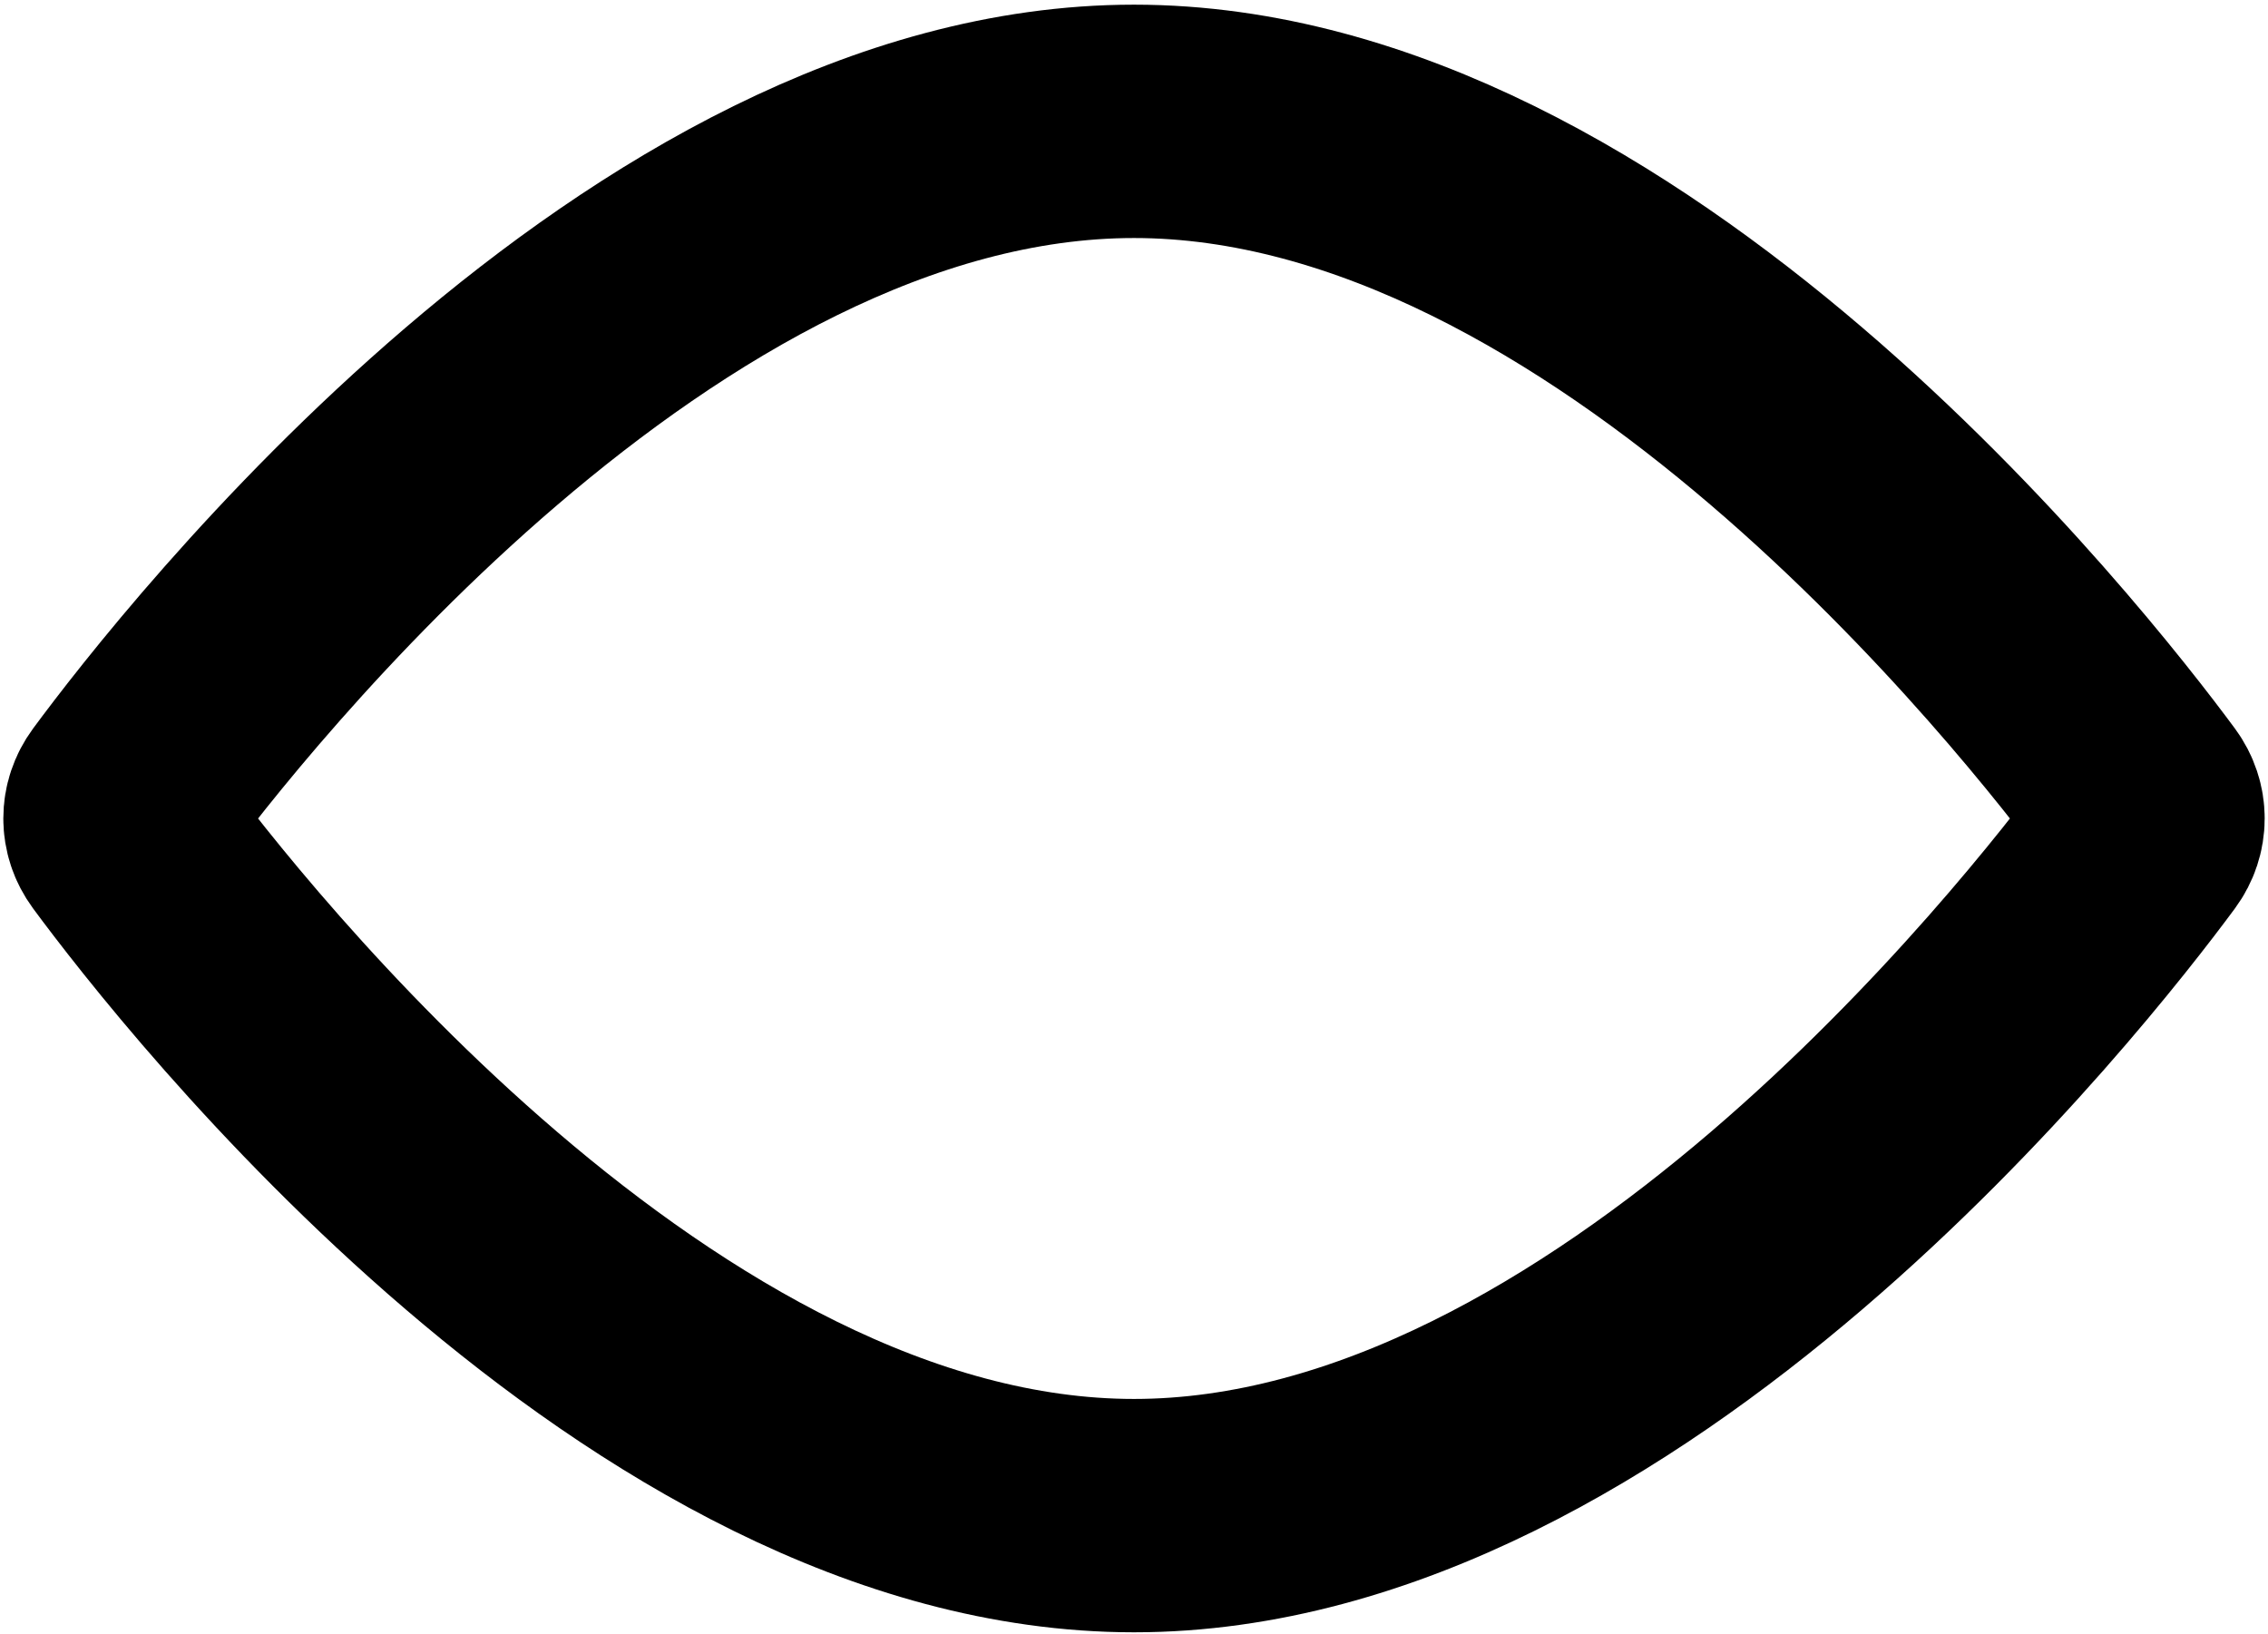
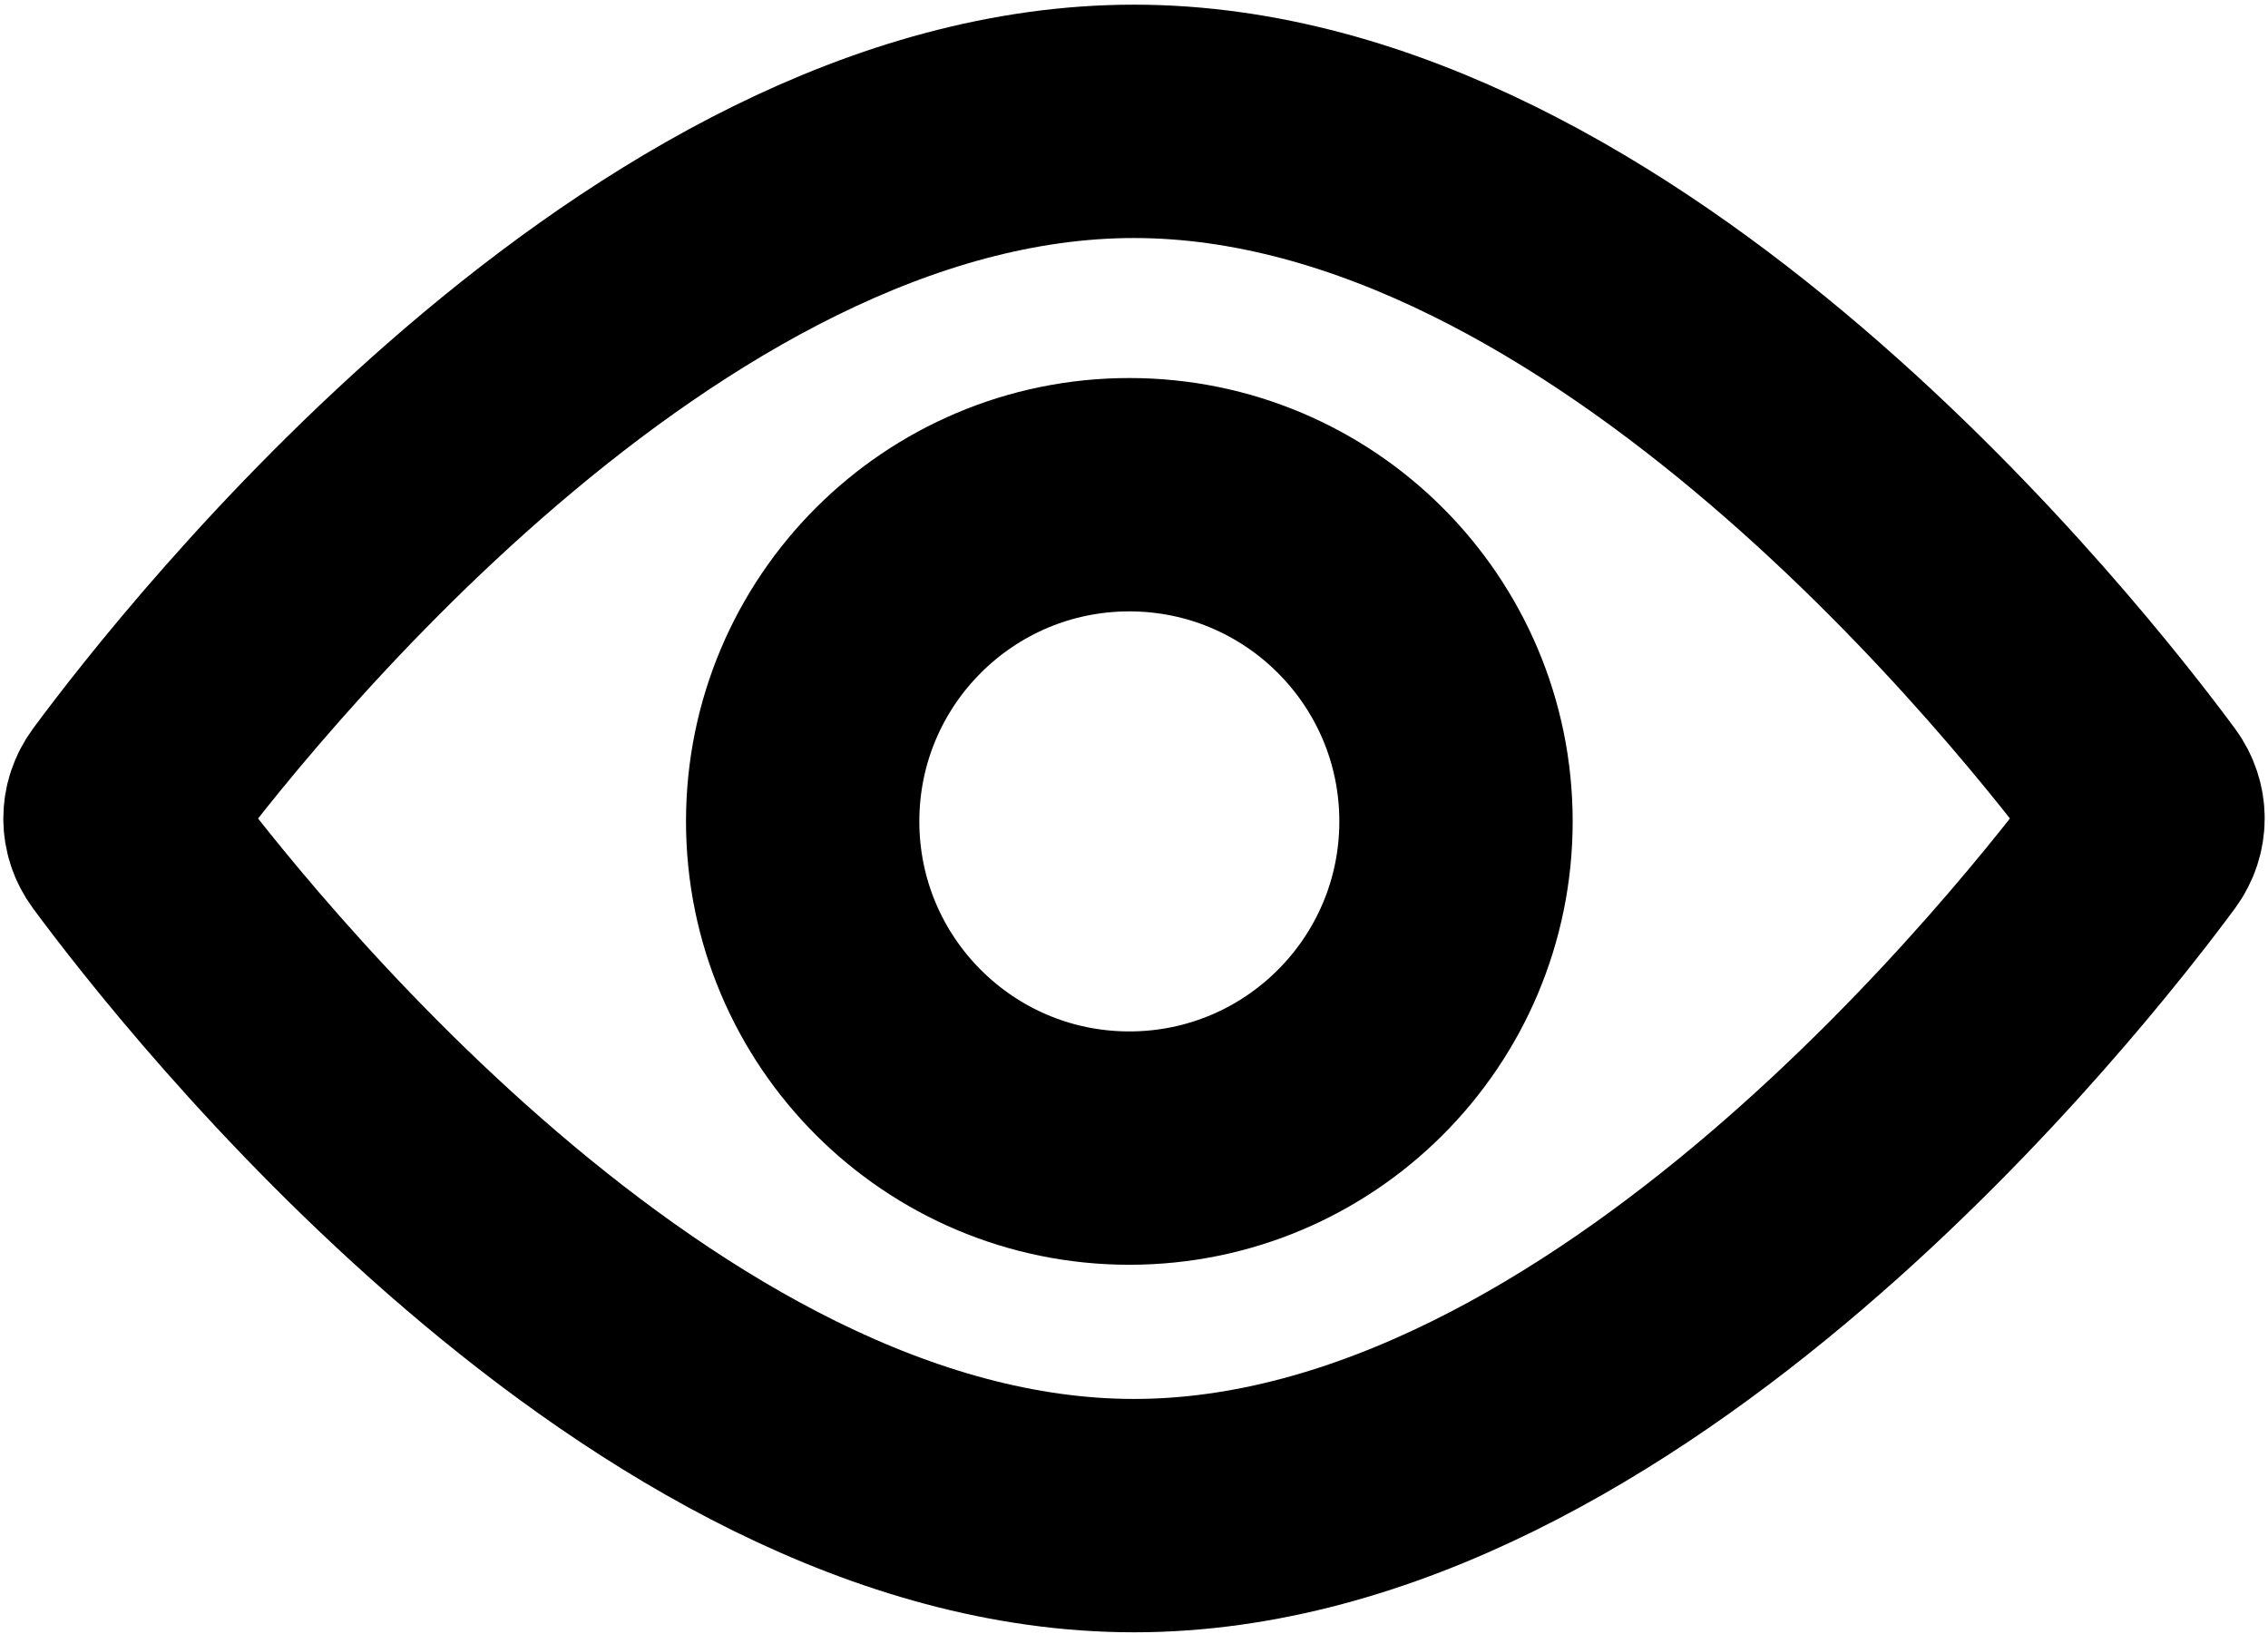
<svg xmlns="http://www.w3.org/2000/svg" viewBox="0 0 243 175" fill="none">
-   <path d="M121.5 13C69.795 13 22.744 73.095 13.6 85.474C12.608 86.817 12.608 88.558 13.6 89.901C22.744 102.28 69.795 162.375 121.5 162.375C173.205 162.375 220.256 102.28 229.4 89.901C230.392 88.558 230.392 86.817 229.4 85.474C220.256 73.095 173.205 13 121.5 13Z" stroke="black" stroke-width="25" />
+   <path d="M121.5 13C69.795 13 22.744 73.095 13.6 85.474C12.608 86.817 12.608 88.558 13.6 89.901C22.744 102.28 69.795 162.375 121.5 162.375C173.205 162.375 220.256 102.28 229.4 89.901C230.392 88.558 230.392 86.817 229.4 85.474C220.256 73.095 173.205 13 121.5 13Z" stroke-width="25" stroke="black" />
+   <path d="M156 88C156 107.33 140.33 123 121 123C101.67 123 86 107.33 86 88C86 68.67 101.67 53 121 53C140.33 53 156 68.67 156 88Z" stroke-width="25" stroke="black" />
</svg>
